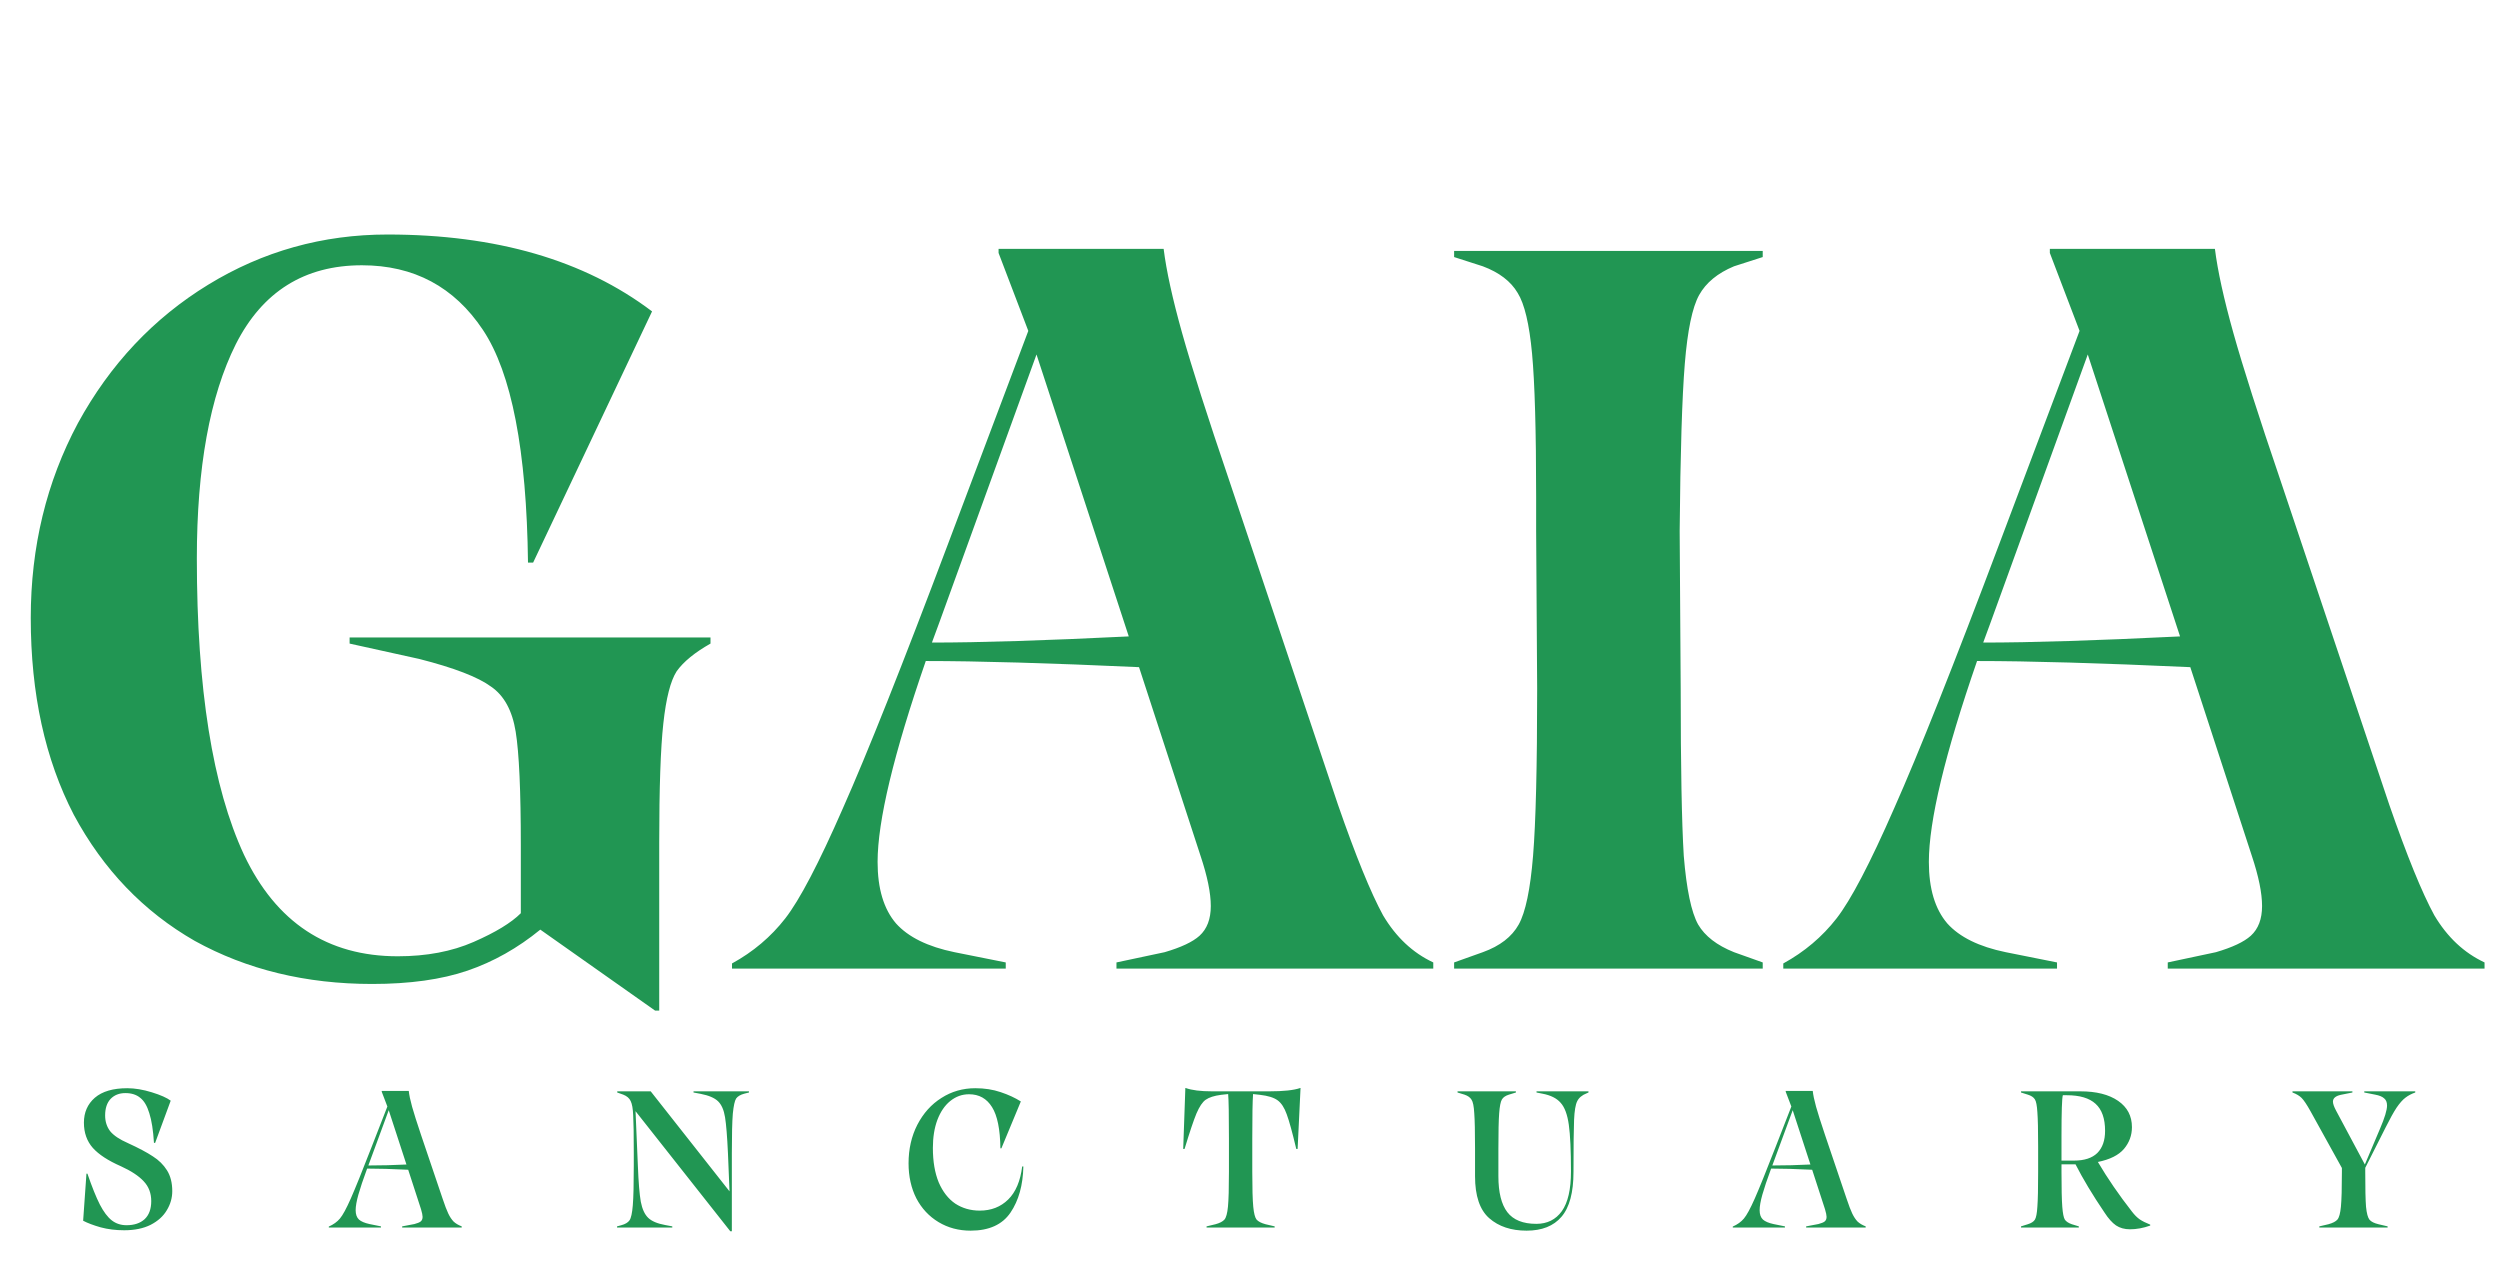
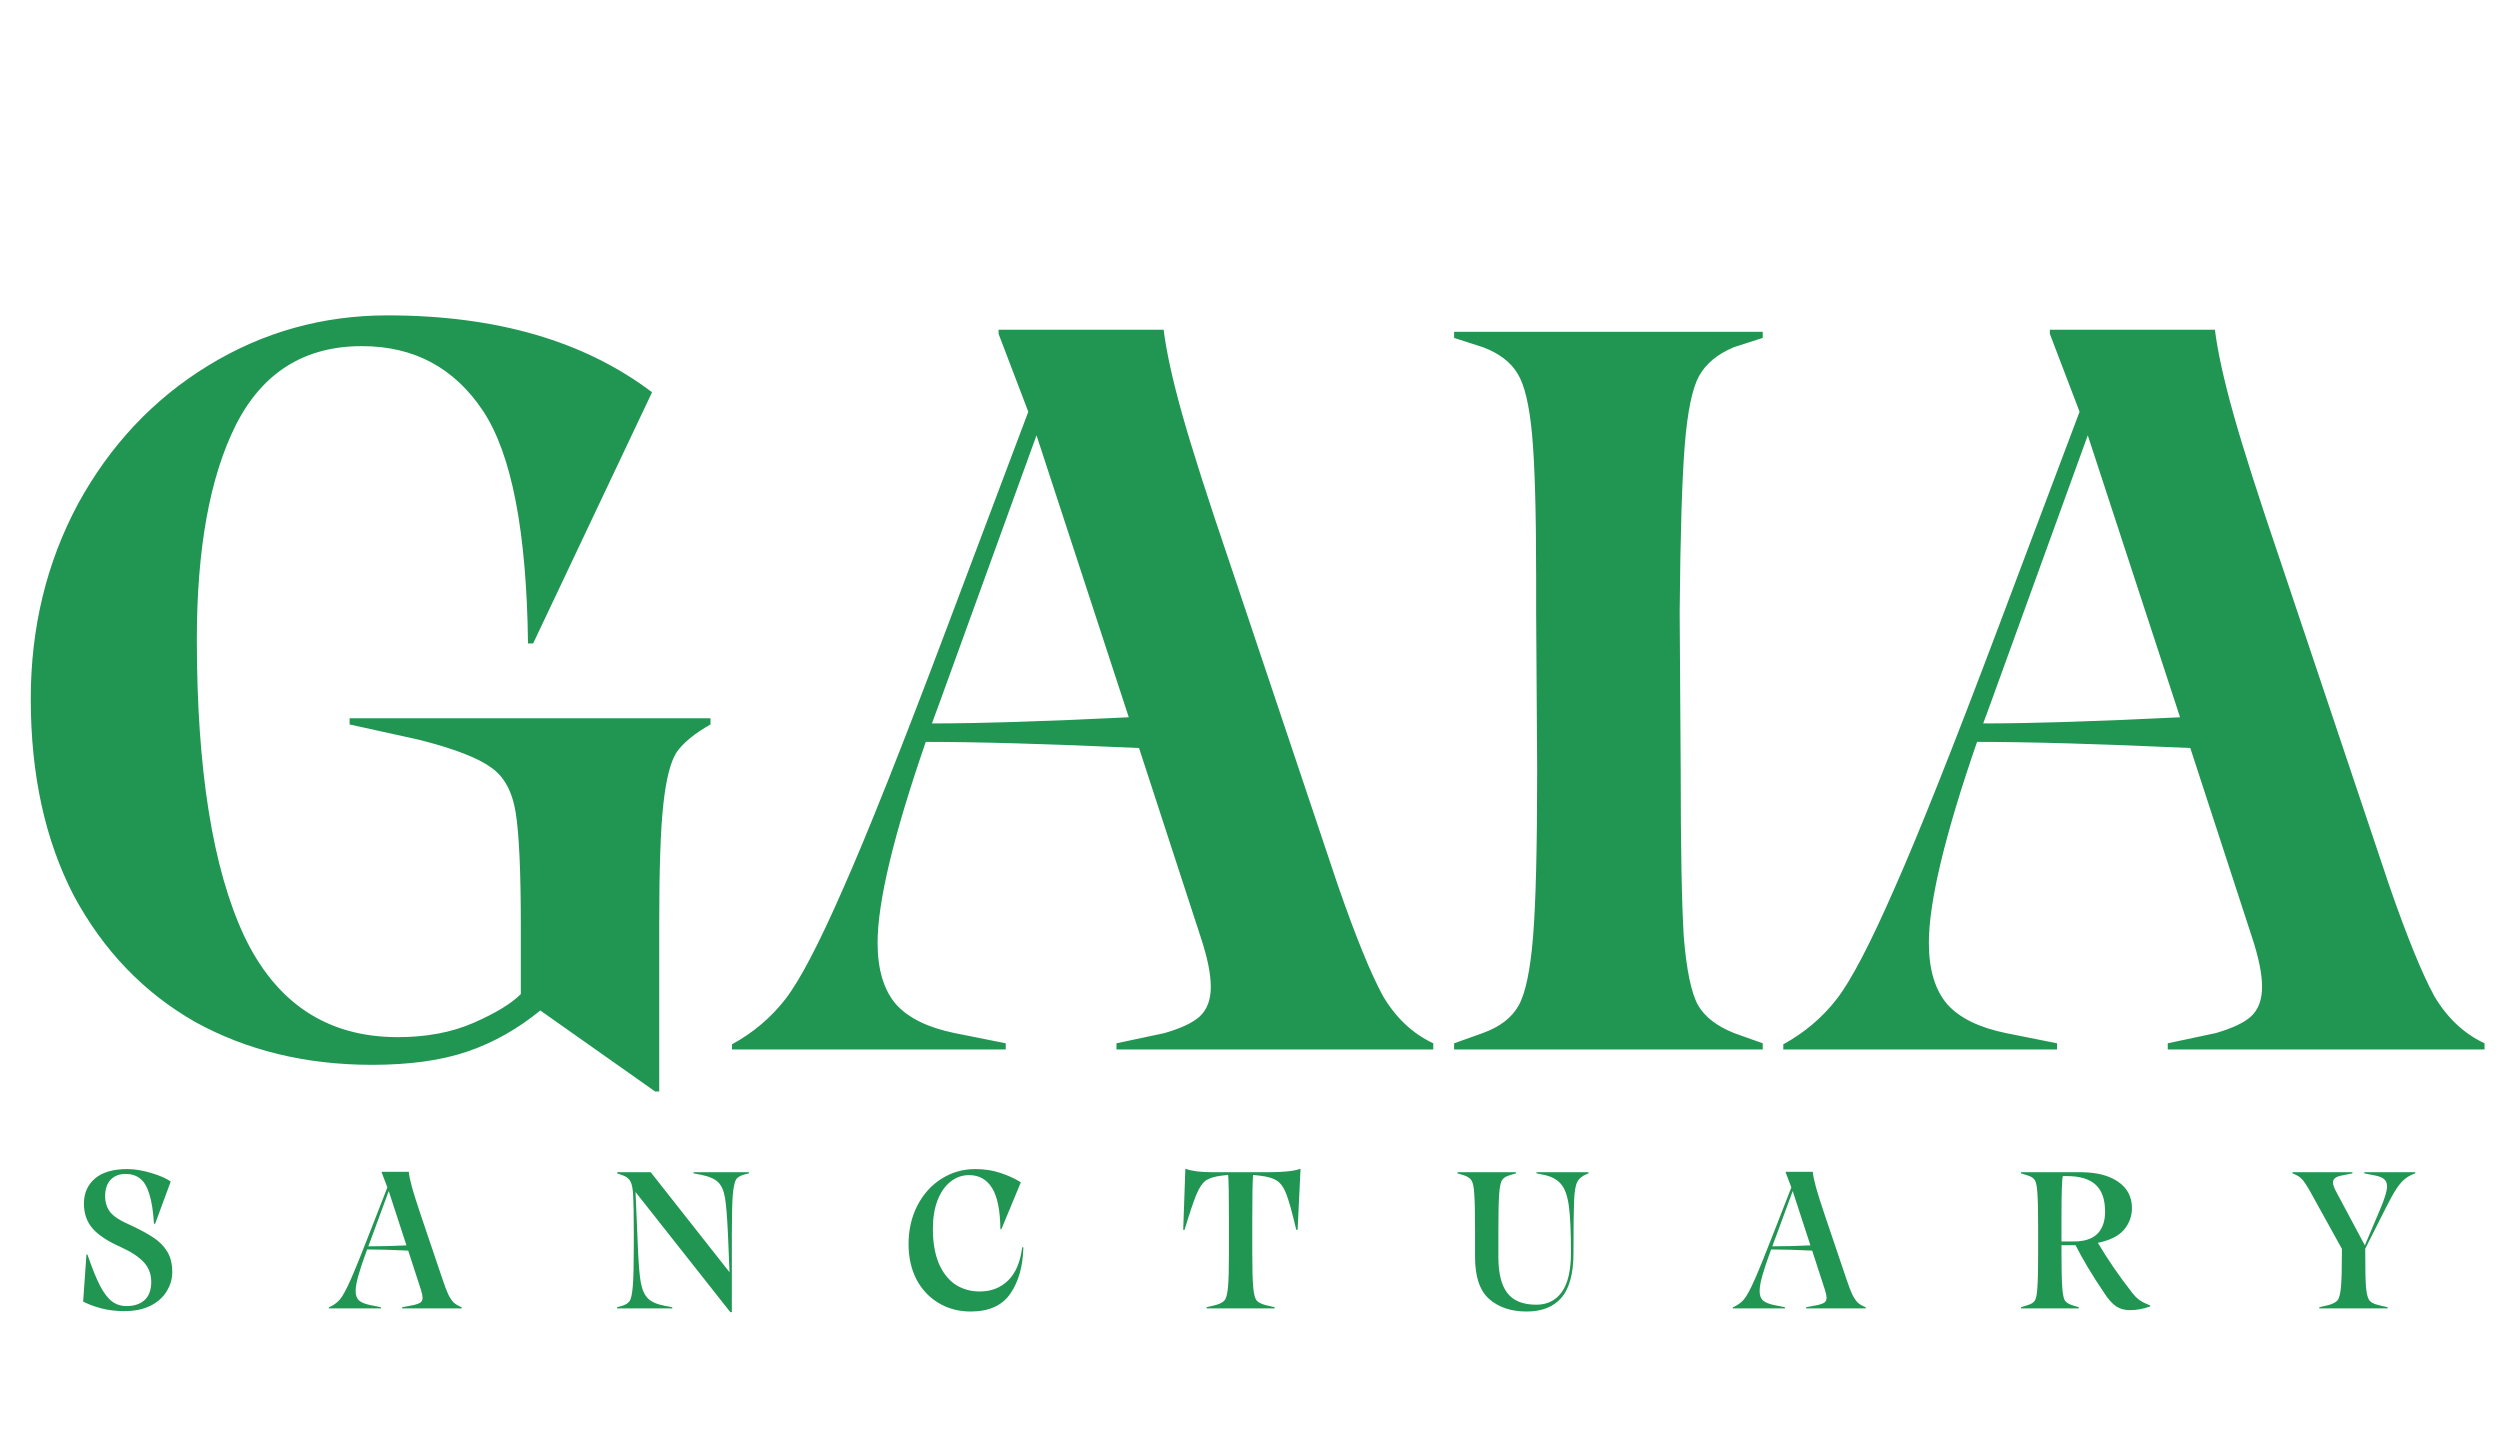
- <svg xmlns="http://www.w3.org/2000/svg" width="191" height="98" viewBox="0 0 191 98" fill="none">
+ <svg xmlns="http://www.w3.org/2000/svg" width="90" height="52" viewBox="0 0 191 98" fill="none">
  <path d="M54.282 48.7V49.17C53.081 49.849 52.219 50.554 51.697 51.285C51.227 52.016 50.887 53.347 50.678 55.279C50.47 57.159 50.365 60.188 50.365 64.366V77.212H50.052L41.279 71.023C39.556 72.433 37.702 73.478 35.718 74.157C33.733 74.835 31.305 75.175 28.433 75.175C23.368 75.175 18.851 74.078 14.882 71.885C10.966 69.64 7.885 66.428 5.64 62.251C3.446 58.021 2.35 53.008 2.35 47.212C2.35 41.781 3.551 36.82 5.953 32.329C8.407 27.838 11.723 24.314 15.901 21.755C20.078 19.196 24.647 17.917 29.608 17.917C37.911 17.917 44.647 19.875 49.817 23.791L40.731 42.982H40.339C40.235 34.418 39.086 28.491 36.893 25.201C34.7 21.912 31.619 20.267 27.65 20.267C23.264 20.267 20.052 22.277 18.015 26.298C16.031 30.267 15.039 35.724 15.039 42.669C15.039 52.59 16.24 60.136 18.642 65.305C21.096 70.475 25.013 73.06 30.391 73.06C32.585 73.06 34.517 72.695 36.188 71.963C37.859 71.232 39.06 70.501 39.791 69.77V64.601C39.791 60.423 39.66 57.525 39.399 55.906C39.138 54.287 38.511 53.139 37.519 52.46C36.527 51.729 34.7 51.024 32.036 50.345L26.71 49.17V48.7H54.282ZM102.217 61.467C103.575 65.384 104.724 68.204 105.664 69.927C106.656 71.598 107.935 72.799 109.502 73.53V74H85.298V73.53L88.98 72.747C90.233 72.381 91.121 71.963 91.643 71.493C92.218 70.971 92.505 70.214 92.505 69.222C92.505 68.23 92.244 66.95 91.721 65.384L87.022 50.971C80.129 50.658 74.698 50.502 70.729 50.502C68.275 57.603 67.048 62.721 67.048 65.854C67.048 67.89 67.518 69.457 68.458 70.553C69.398 71.598 70.886 72.329 72.923 72.747L76.839 73.53V74H55.925V73.608C57.544 72.721 58.902 71.572 59.998 70.162C61.095 68.752 62.557 65.958 64.385 61.781C66.265 57.551 68.954 50.789 72.453 41.494L78.562 25.28L76.291 19.327V19.013H88.902C89.11 20.684 89.58 22.825 90.311 25.436C91.043 28.047 92.244 31.807 93.915 36.716L102.217 61.467ZM71.199 49.092C74.855 49.092 79.868 48.935 86.238 48.622L79.189 27.081L71.748 47.603L71.199 49.092ZM117.361 37.969C117.361 32.904 117.257 29.248 117.048 27.003C116.839 24.758 116.473 23.217 115.951 22.382C115.429 21.494 114.541 20.815 113.288 20.345L111.095 19.64V19.17H134.672V19.64L132.478 20.345C131.225 20.867 130.338 21.598 129.815 22.538C129.293 23.478 128.928 25.227 128.719 27.786C128.51 30.345 128.379 34.601 128.327 40.554L128.405 52.616C128.405 58.569 128.484 62.825 128.64 65.384C128.849 67.943 129.215 69.692 129.737 70.632C130.259 71.52 131.173 72.225 132.478 72.747L134.672 73.53V74H111.095V73.53L113.288 72.747C114.593 72.277 115.507 71.572 116.03 70.632C116.552 69.692 116.917 67.943 117.126 65.384C117.335 62.825 117.439 58.569 117.439 52.616L117.361 40.554V37.969ZM182.535 61.467C183.892 65.384 185.041 68.204 185.981 69.927C186.973 71.598 188.253 72.799 189.819 73.53V74H165.616V73.53L169.297 72.747C170.55 72.381 171.438 71.963 171.96 71.493C172.535 70.971 172.822 70.214 172.822 69.222C172.822 68.23 172.561 66.95 172.039 65.384L167.339 50.971C160.446 50.658 155.015 50.502 151.047 50.502C148.592 57.603 147.365 62.721 147.365 65.854C147.365 67.89 147.835 69.457 148.775 70.553C149.715 71.598 151.203 72.329 153.24 72.747L157.156 73.53V74H136.243V73.608C137.861 72.721 139.219 71.572 140.316 70.162C141.412 68.752 142.874 65.958 144.702 61.781C146.582 57.551 149.271 50.789 152.77 41.494L158.879 25.28L156.608 19.327V19.013H169.219C169.428 20.684 169.898 22.825 170.629 25.436C171.36 28.047 172.561 31.807 174.232 36.716L182.535 61.467ZM151.517 49.092C155.172 49.092 160.185 48.935 166.556 48.622L159.506 27.081L152.065 47.603L151.517 49.092Z" fill="#219653" />
  <path d="M9.489 93.992C8.844 93.992 8.245 93.918 7.69 93.769C7.135 93.611 6.689 93.442 6.352 93.264L6.605 89.666H6.679C7.026 90.677 7.343 91.465 7.63 92.03C7.918 92.585 8.22 92.986 8.537 93.234C8.854 93.482 9.231 93.606 9.667 93.606C10.252 93.606 10.713 93.452 11.05 93.145C11.386 92.828 11.555 92.367 11.555 91.762C11.555 91.158 11.362 90.652 10.975 90.246C10.599 89.84 10.019 89.458 9.236 89.101C8.265 88.675 7.551 88.21 7.095 87.704C6.639 87.189 6.411 86.544 6.411 85.772C6.411 84.989 6.689 84.354 7.244 83.869C7.809 83.383 8.636 83.14 9.726 83.14C10.301 83.14 10.926 83.244 11.6 83.452C12.274 83.66 12.754 83.874 13.042 84.092L11.852 87.317H11.763C11.704 86.356 11.585 85.598 11.406 85.043C11.238 84.488 11.005 84.097 10.708 83.869C10.42 83.631 10.044 83.512 9.578 83.512C9.112 83.512 8.735 83.66 8.448 83.958C8.171 84.255 8.032 84.676 8.032 85.221C8.032 85.687 8.161 86.089 8.418 86.426C8.686 86.753 9.137 87.055 9.771 87.332C10.594 87.709 11.228 88.046 11.674 88.343C12.13 88.631 12.492 88.987 12.759 89.414C13.027 89.84 13.161 90.37 13.161 91.004C13.161 91.52 13.022 92.005 12.744 92.461C12.477 92.917 12.065 93.289 11.51 93.576C10.955 93.854 10.281 93.992 9.489 93.992ZM33.817 91.584C33.986 92.09 34.129 92.466 34.248 92.714C34.367 92.962 34.501 93.165 34.65 93.323C34.808 93.472 35.016 93.596 35.274 93.695V93.784H30.725V93.695L31.662 93.517C31.89 93.457 32.048 93.393 32.137 93.323C32.236 93.244 32.286 93.125 32.286 92.967C32.286 92.848 32.246 92.654 32.167 92.387L31.186 89.369C29.957 89.309 28.911 89.28 28.049 89.28C27.742 90.112 27.519 90.776 27.38 91.272C27.241 91.767 27.172 92.164 27.172 92.461C27.172 92.778 27.256 93.016 27.425 93.175C27.593 93.323 27.861 93.437 28.227 93.517L29.105 93.695V93.784H25.121V93.71C25.477 93.551 25.76 93.348 25.968 93.1C26.186 92.843 26.463 92.332 26.8 91.569C27.137 90.806 27.668 89.493 28.391 87.63L29.595 84.538L29.164 83.408V83.348H31.23C31.26 83.646 31.344 84.047 31.483 84.552C31.622 85.048 31.85 85.766 32.167 86.708L33.817 91.584ZM28.138 89.042C29.11 89.042 30.081 89.017 31.052 88.968L29.699 84.82L28.153 89.012L28.138 89.042ZM57.221 83.378V83.467L56.865 83.556C56.567 83.636 56.359 83.76 56.24 83.928C56.131 84.097 56.047 84.483 55.987 85.088C55.938 85.682 55.913 86.688 55.913 88.105V94.067H55.794L48.555 84.894L48.733 89.057C48.782 90.325 48.857 91.242 48.956 91.807C49.065 92.372 49.253 92.783 49.521 93.041C49.788 93.299 50.22 93.482 50.814 93.591L51.364 93.695V93.784H47.142V93.695L47.469 93.606C47.767 93.526 47.975 93.403 48.094 93.234C48.213 93.066 48.297 92.684 48.346 92.09C48.396 91.495 48.421 90.484 48.421 89.057V88.105C48.421 86.688 48.406 85.727 48.376 85.221C48.356 84.706 48.292 84.339 48.183 84.121C48.084 83.903 47.895 83.74 47.618 83.631L47.157 83.467V83.378H49.714L55.735 91.019L55.616 88.105C55.556 86.817 55.482 85.9 55.393 85.355C55.304 84.8 55.125 84.394 54.858 84.136C54.59 83.879 54.149 83.69 53.535 83.571L52.985 83.467V83.378H57.221ZM74.156 94.022C73.244 94.022 72.427 93.804 71.703 93.368C70.98 92.932 70.415 92.327 70.009 91.554C69.612 90.771 69.414 89.879 69.414 88.878C69.414 87.788 69.637 86.807 70.083 85.935C70.539 85.053 71.153 84.369 71.926 83.883C72.699 83.388 73.562 83.14 74.513 83.14C75.217 83.14 75.861 83.239 76.446 83.438C77.04 83.636 77.556 83.874 77.992 84.151L76.505 87.734H76.431C76.411 86.277 76.198 85.226 75.791 84.582C75.385 83.928 74.8 83.601 74.037 83.601C73.502 83.601 73.022 83.775 72.595 84.121C72.179 84.458 71.852 84.939 71.614 85.563C71.386 86.178 71.272 86.891 71.272 87.704C71.272 88.735 71.421 89.612 71.718 90.335C72.025 91.049 72.447 91.589 72.982 91.956C73.527 92.312 74.151 92.491 74.855 92.491C75.727 92.491 76.451 92.208 77.025 91.644C77.6 91.079 77.957 90.236 78.096 89.116H78.185C78.155 90.543 77.828 91.718 77.204 92.639C76.579 93.561 75.564 94.022 74.156 94.022ZM99.361 83.125L99.138 87.778H99.034C98.737 86.52 98.494 85.638 98.306 85.132C98.127 84.627 97.894 84.27 97.607 84.062C97.32 83.854 96.874 83.715 96.269 83.646L95.734 83.586C95.694 84.102 95.674 85.241 95.674 87.005V89.532C95.674 90.791 95.699 91.678 95.749 92.194C95.798 92.699 95.882 93.026 96.001 93.175C96.13 93.323 96.358 93.442 96.685 93.531L97.384 93.695V93.784H92.181V93.695L92.865 93.531C93.192 93.442 93.42 93.323 93.549 93.175C93.677 93.026 93.767 92.699 93.816 92.194C93.866 91.678 93.891 90.791 93.891 89.532V87.005C93.891 85.162 93.871 84.022 93.831 83.586L93.281 83.646C92.766 83.715 92.379 83.839 92.121 84.017C91.874 84.186 91.636 84.538 91.408 85.073C91.19 85.598 90.888 86.5 90.501 87.778H90.397L90.561 83.125H90.59C91.056 83.294 91.725 83.378 92.597 83.378H96.968C98.058 83.378 98.846 83.294 99.331 83.125H99.361ZM116.632 94.022C115.453 94.022 114.501 93.705 113.778 93.071C113.054 92.436 112.693 91.366 112.693 89.86V87.763C112.693 86.475 112.673 85.568 112.633 85.043C112.604 84.518 112.534 84.176 112.425 84.017C112.326 83.849 112.148 83.72 111.89 83.631L111.355 83.467V83.378H115.815V83.467L115.279 83.631C115.022 83.71 114.843 83.834 114.744 84.002C114.645 84.171 114.576 84.523 114.536 85.058C114.496 85.583 114.477 86.485 114.477 87.763V89.86C114.477 91.098 114.705 92.015 115.16 92.61C115.616 93.204 116.355 93.502 117.375 93.502C118.208 93.502 118.857 93.18 119.323 92.535C119.789 91.881 120.022 90.871 120.022 89.503C120.022 87.897 119.967 86.708 119.858 85.935C119.749 85.152 119.541 84.592 119.234 84.255C118.936 83.908 118.471 83.675 117.836 83.556L117.39 83.467V83.378H121.36V83.467L121.226 83.527C120.869 83.665 120.626 83.869 120.497 84.136C120.368 84.394 120.289 84.87 120.259 85.563C120.23 86.257 120.215 87.58 120.215 89.532C120.215 91.108 119.908 92.253 119.293 92.967C118.689 93.67 117.802 94.022 116.632 94.022ZM141.081 91.584C141.249 92.09 141.393 92.466 141.512 92.714C141.631 92.962 141.765 93.165 141.913 93.323C142.072 93.472 142.28 93.596 142.538 93.695V93.784H137.989V93.695L138.925 93.517C139.153 93.457 139.312 93.393 139.401 93.323C139.5 93.244 139.55 93.125 139.55 92.967C139.55 92.848 139.51 92.654 139.431 92.387L138.45 89.369C137.221 89.309 136.175 89.28 135.313 89.28C135.006 90.112 134.783 90.776 134.644 91.272C134.505 91.767 134.436 92.164 134.436 92.461C134.436 92.778 134.52 93.016 134.689 93.175C134.857 93.323 135.125 93.437 135.491 93.517L136.369 93.695V93.784H132.384V93.71C132.741 93.551 133.024 93.348 133.232 93.1C133.45 92.843 133.727 92.332 134.064 91.569C134.401 90.806 134.931 89.493 135.655 87.63L136.859 84.538L136.428 83.408V83.348H138.494C138.524 83.646 138.608 84.047 138.747 84.552C138.886 85.048 139.114 85.766 139.431 86.708L141.081 91.584ZM135.402 89.042C136.373 89.042 137.345 89.017 138.316 88.968L136.963 84.82L135.417 89.012L135.402 89.042ZM162.88 92.565C163.078 92.823 163.276 93.021 163.474 93.16C163.683 93.299 163.95 93.432 164.277 93.561V93.635C163.742 93.824 163.227 93.918 162.731 93.918C162.315 93.918 161.958 93.819 161.661 93.621C161.373 93.422 161.081 93.095 160.784 92.639C159.872 91.292 159.134 90.063 158.569 88.953H158.39H157.498V89.532C157.498 90.791 157.518 91.678 157.558 92.194C157.597 92.699 157.662 93.026 157.751 93.175C157.85 93.323 158.029 93.442 158.286 93.531L158.821 93.695V93.784H154.406V93.695L154.926 93.531C155.184 93.452 155.363 93.338 155.462 93.189C155.561 93.031 155.625 92.699 155.655 92.194C155.695 91.688 155.714 90.801 155.714 89.532V87.615C155.714 86.356 155.695 85.474 155.655 84.969C155.625 84.463 155.561 84.136 155.462 83.987C155.363 83.829 155.184 83.71 154.926 83.631L154.406 83.467V83.378H158.94C160.159 83.378 161.121 83.621 161.824 84.106C162.528 84.592 162.88 85.261 162.88 86.113C162.88 86.738 162.677 87.293 162.27 87.778C161.864 88.254 161.2 88.586 160.278 88.774C161.022 90.033 161.889 91.297 162.88 92.565ZM158.45 88.67C159.243 88.67 159.837 88.477 160.234 88.091C160.63 87.694 160.828 87.129 160.828 86.396C160.828 85.454 160.585 84.766 160.1 84.329C159.624 83.893 158.891 83.675 157.9 83.675H157.602C157.533 83.883 157.498 84.944 157.498 86.857V88.67H158.45ZM184.525 83.378V83.467C184.238 83.566 183.985 83.7 183.767 83.869C183.559 84.027 183.336 84.28 183.098 84.627C182.87 84.974 182.593 85.474 182.266 86.128L180.705 89.22V89.532C180.705 90.801 180.724 91.688 180.764 92.194C180.814 92.699 180.903 93.031 181.032 93.189C181.161 93.338 181.389 93.452 181.716 93.531L182.414 93.695V93.784H177.196V93.695L177.895 93.531C178.222 93.442 178.45 93.323 178.579 93.175C178.708 93.026 178.797 92.699 178.846 92.194C178.896 91.678 178.921 90.791 178.921 89.532V89.235L176.512 84.879C176.235 84.384 176.012 84.052 175.844 83.883C175.675 83.715 175.442 83.576 175.145 83.467V83.378H179.724V83.467L178.832 83.646C178.435 83.735 178.237 83.908 178.237 84.166C178.237 84.325 178.316 84.552 178.475 84.85L180.675 88.968L181.834 86.232C182.191 85.4 182.37 84.81 182.37 84.463C182.37 84.216 182.295 84.032 182.147 83.913C182.008 83.784 181.78 83.69 181.463 83.631L180.63 83.467V83.378H184.525Z" fill="#219653" />
</svg>
